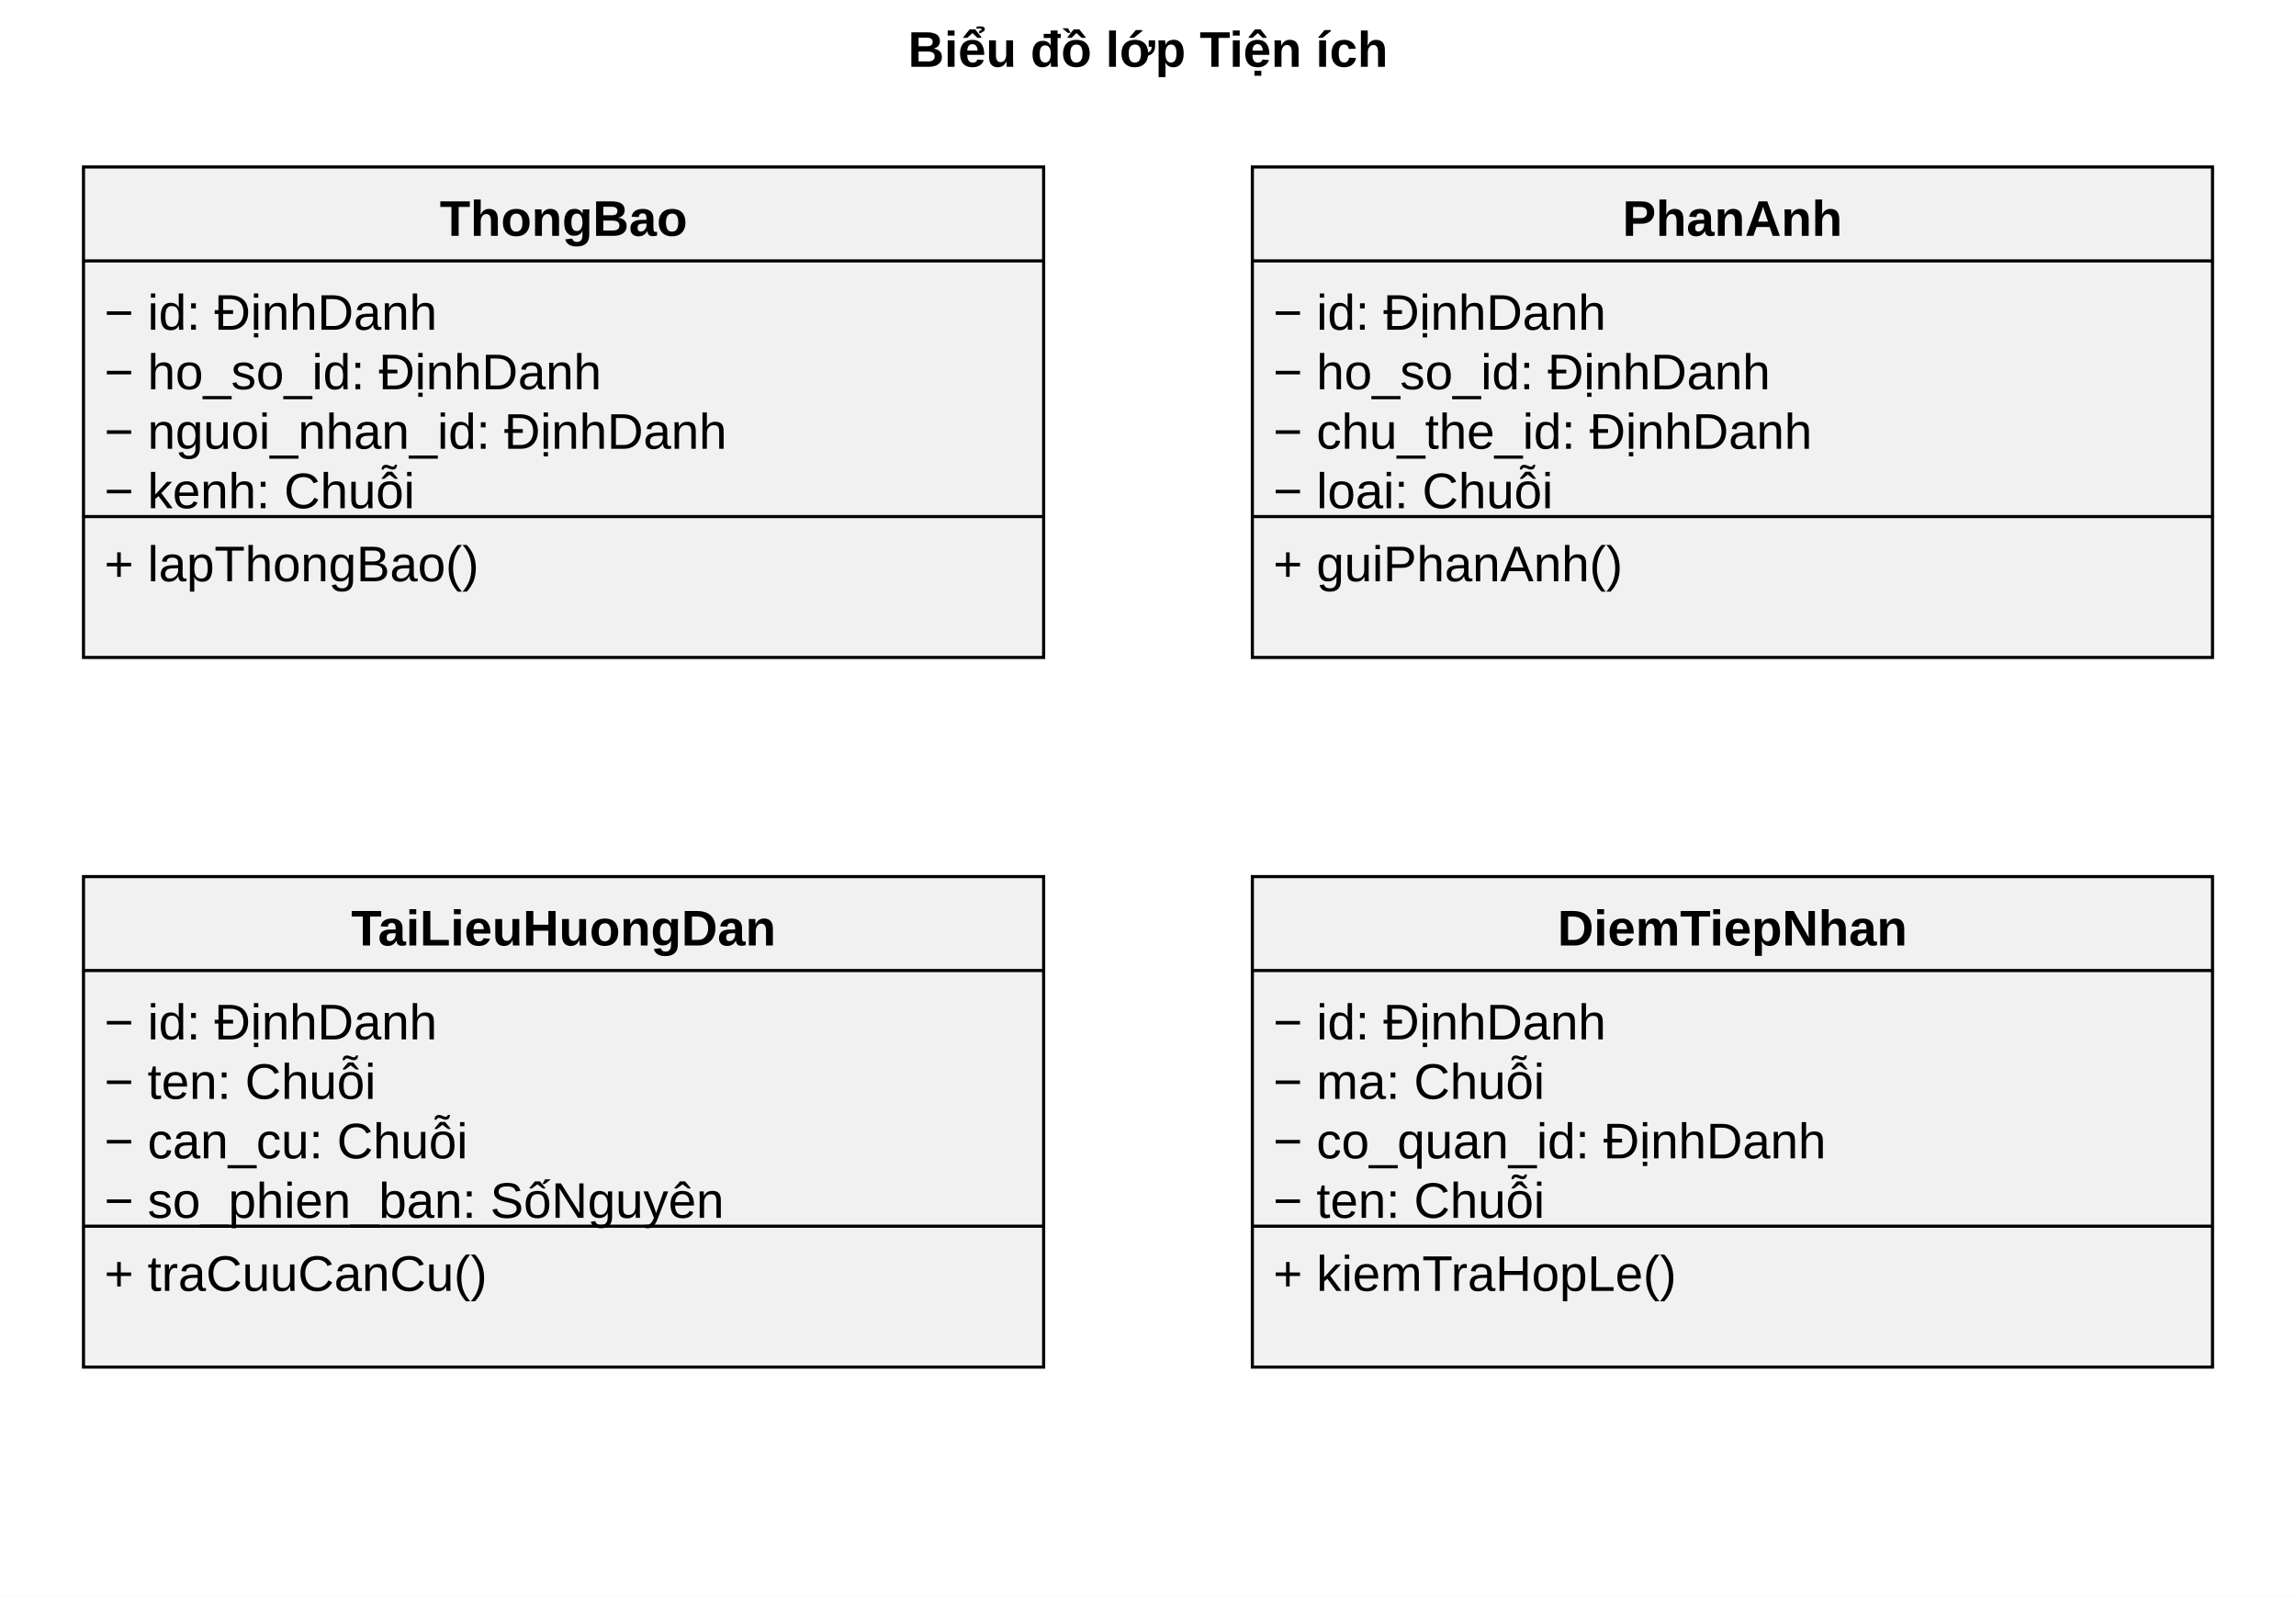
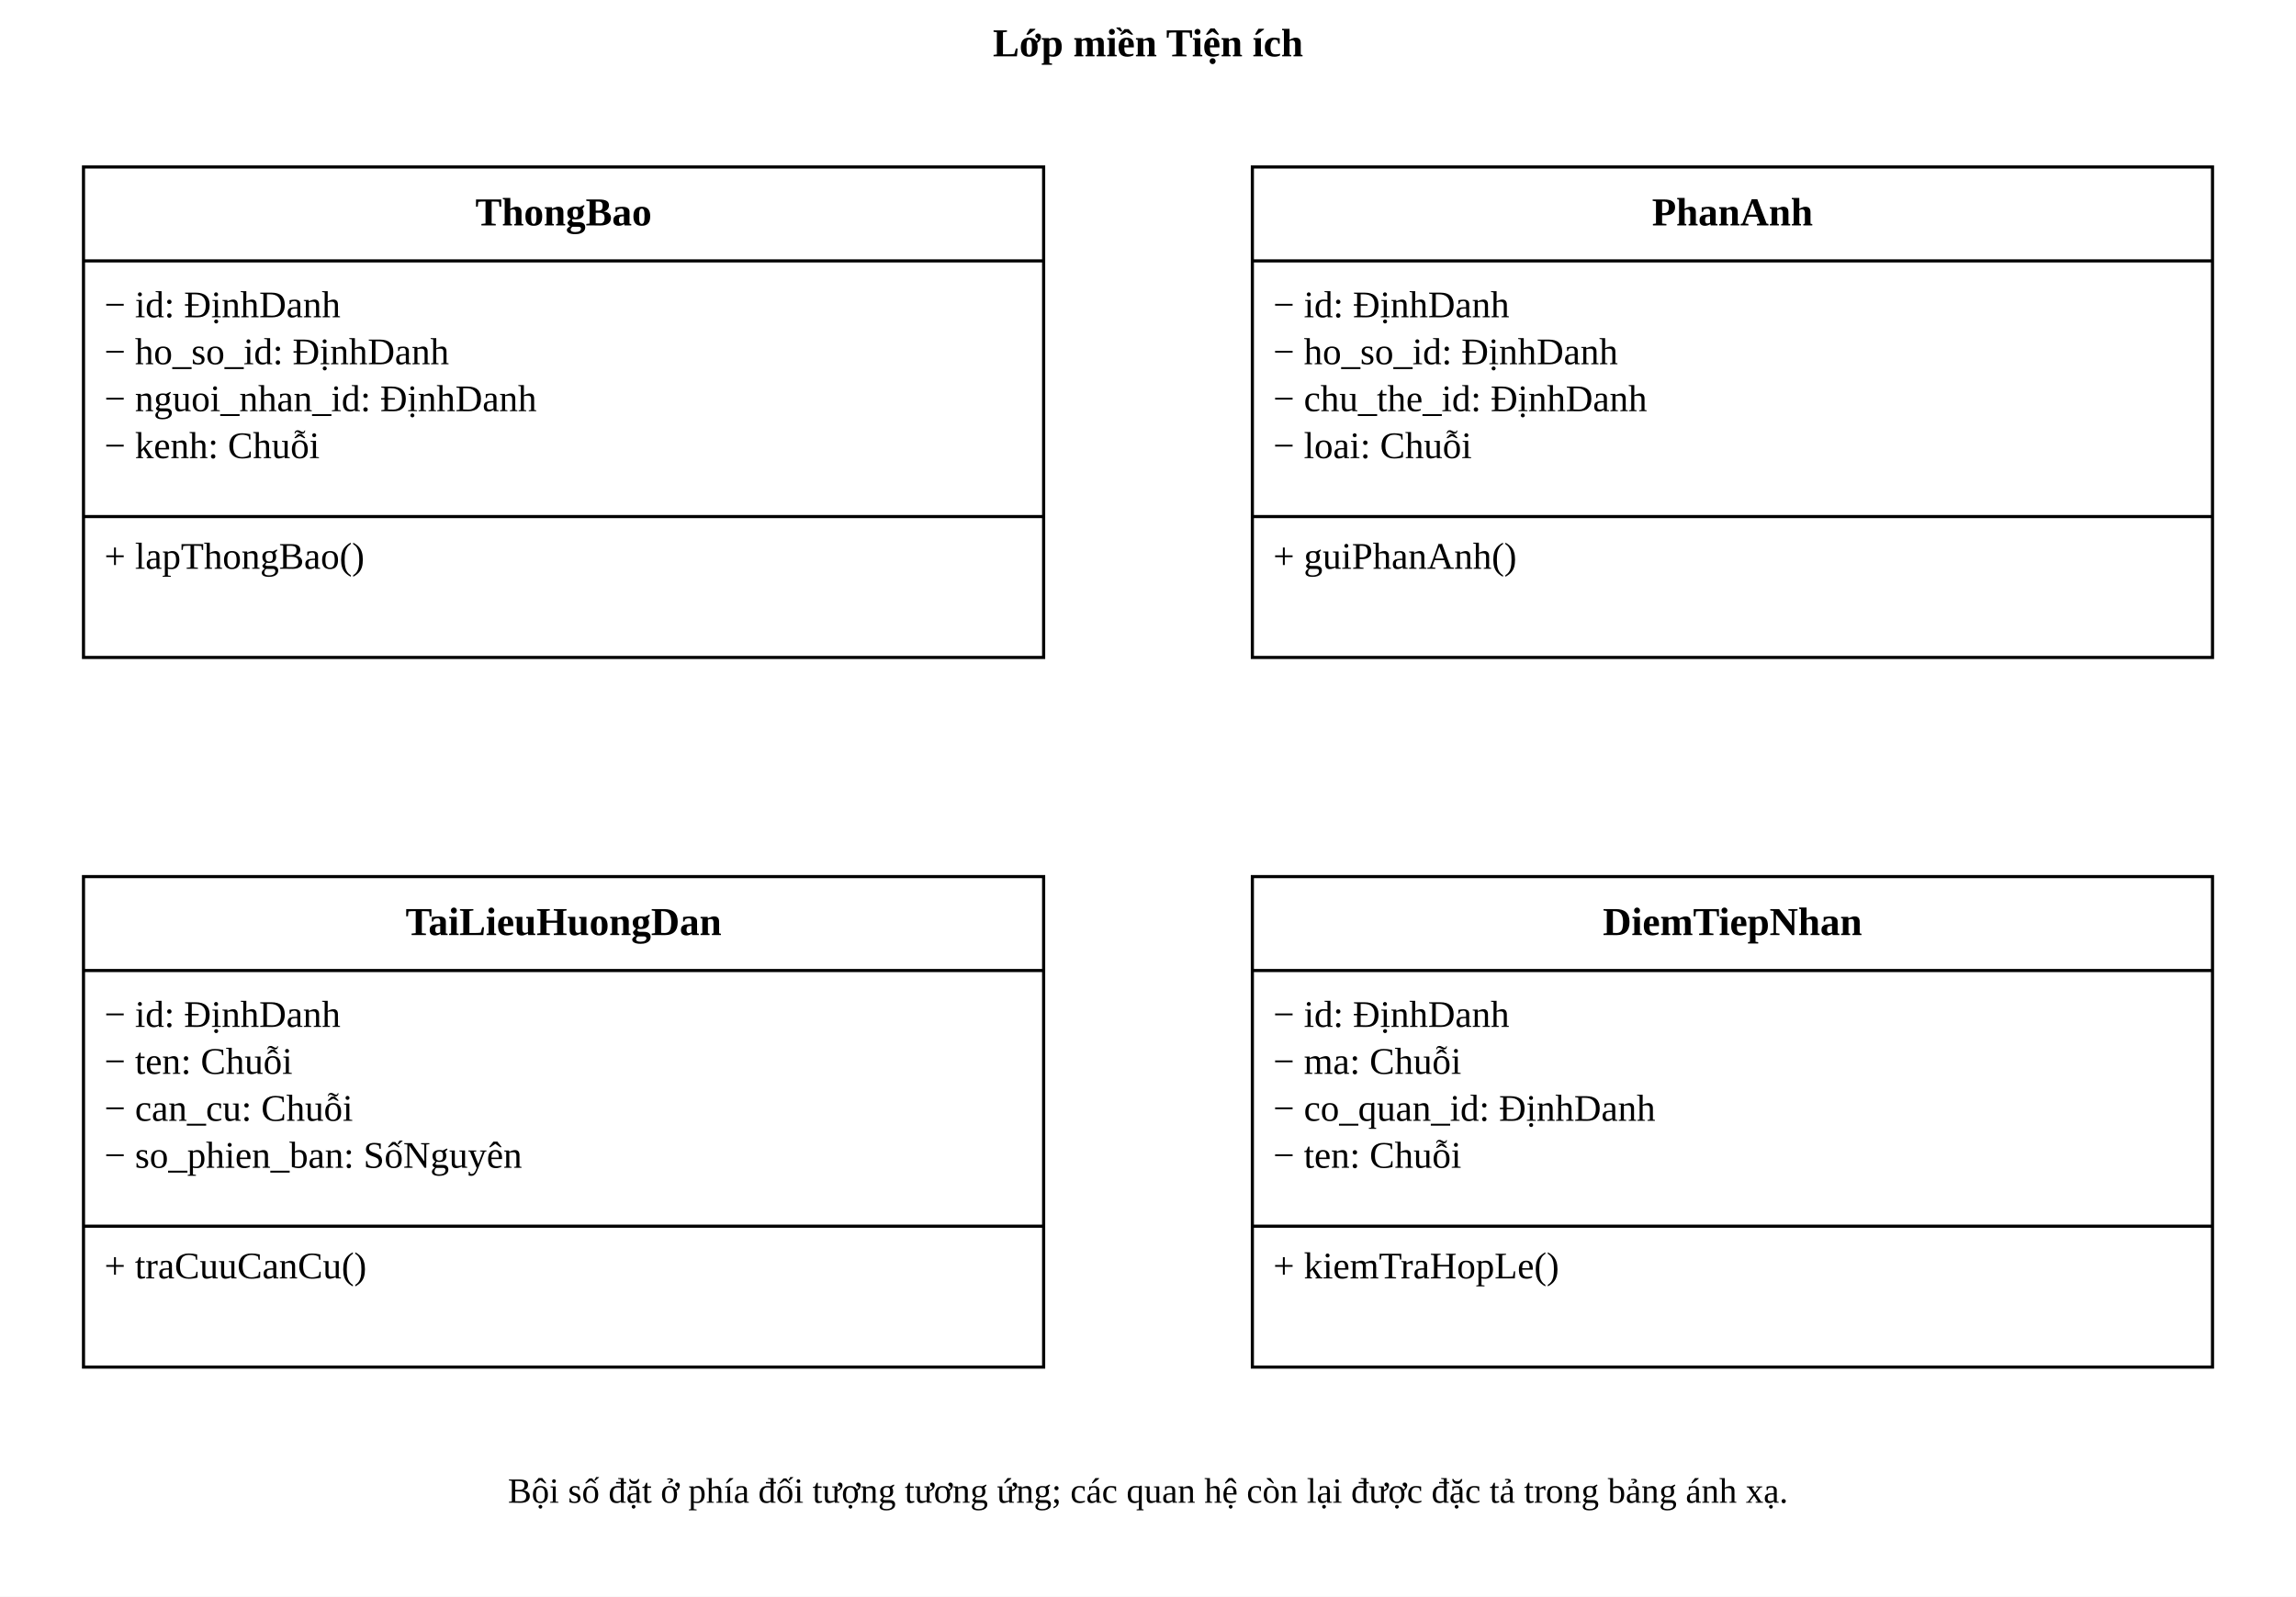
<svg xmlns="http://www.w3.org/2000/svg" width="2200" height="1530">
  <rect width="100%" height="100%" fill="white" />
-   <text x="1100" y="64" font-family="Arial" font-size="48" font-weight="bold" text-anchor="middle">Biểu đồ lớp Tiện ích</text>
-   <rect x="80" y="160" width="920" height="470" rx="0" fill="#F1F1F1" stroke="black" stroke-width="3" />
+   <text x="1100" y="54" font-family="Times New Roman" font-size="38" font-weight="bold" text-anchor="middle">Lớp miền Tiện ích</text>
+   <rect x="80" y="160" width="920" height="470" rx="0" fill="white" stroke="black" stroke-width="3" />
  <polyline points="80,250 1000,250" fill="none" stroke="black" stroke-width="3" />
  <polyline points="80,495 1000,495" fill="none" stroke="black" stroke-width="3" />
-   <text x="540" y="226" font-family="Arial" font-size="48" font-weight="bold" text-anchor="middle">ThongBao</text>
-   <text x="100" y="316" font-family="Arial" font-size="48" font-weight="normal" text-anchor="start">− id: ĐịnhDanh</text>
-   <text x="100" y="373" font-family="Arial" font-size="48" font-weight="normal" text-anchor="start">− ho_so_id: ĐịnhDanh</text>
-   <text x="100" y="430" font-family="Arial" font-size="48" font-weight="normal" text-anchor="start">− nguoi_nhan_id: ĐịnhDanh</text>
-   <text x="100" y="487" font-family="Arial" font-size="48" font-weight="normal" text-anchor="start">− kenh: Chuỗi</text>
-   <text x="100" y="557" font-family="Arial" font-size="48" font-weight="normal" text-anchor="start">+ lapThongBao()</text>
-   <rect x="1200" y="160" width="920" height="470" rx="0" fill="#F1F1F1" stroke="black" stroke-width="3" />
+   <text x="540" y="216" font-family="Times New Roman" font-size="38" font-weight="bold" text-anchor="middle">ThongBao</text>
+   <text x="100" y="304" font-family="Times New Roman" font-size="36" font-weight="normal" text-anchor="start">− id: ĐịnhDanh</text>
+   <text x="100" y="349" font-family="Times New Roman" font-size="36" font-weight="normal" text-anchor="start">− ho_so_id: ĐịnhDanh</text>
+   <text x="100" y="394" font-family="Times New Roman" font-size="36" font-weight="normal" text-anchor="start">− nguoi_nhan_id: ĐịnhDanh</text>
+   <text x="100" y="439" font-family="Times New Roman" font-size="36" font-weight="normal" text-anchor="start">− kenh: Chuỗi</text>
+   <text x="100" y="545" font-family="Times New Roman" font-size="36" font-weight="normal" text-anchor="start">+ lapThongBao()</text>
+   <rect x="1200" y="160" width="920" height="470" rx="0" fill="white" stroke="black" stroke-width="3" />
  <polyline points="1200,250 2120,250" fill="none" stroke="black" stroke-width="3" />
  <polyline points="1200,495 2120,495" fill="none" stroke="black" stroke-width="3" />
-   <text x="1660" y="226" font-family="Arial" font-size="48" font-weight="bold" text-anchor="middle">PhanAnh</text>
-   <text x="1220" y="316" font-family="Arial" font-size="48" font-weight="normal" text-anchor="start">− id: ĐịnhDanh</text>
-   <text x="1220" y="373" font-family="Arial" font-size="48" font-weight="normal" text-anchor="start">− ho_so_id: ĐịnhDanh</text>
-   <text x="1220" y="430" font-family="Arial" font-size="48" font-weight="normal" text-anchor="start">− chu_the_id: ĐịnhDanh</text>
-   <text x="1220" y="487" font-family="Arial" font-size="48" font-weight="normal" text-anchor="start">− loai: Chuỗi</text>
-   <text x="1220" y="557" font-family="Arial" font-size="48" font-weight="normal" text-anchor="start">+ guiPhanAnh()</text>
-   <rect x="80" y="840" width="920" height="470" rx="0" fill="#F1F1F1" stroke="black" stroke-width="3" />
+   <text x="1660" y="216" font-family="Times New Roman" font-size="38" font-weight="bold" text-anchor="middle">PhanAnh</text>
+   <text x="1220" y="304" font-family="Times New Roman" font-size="36" font-weight="normal" text-anchor="start">− id: ĐịnhDanh</text>
+   <text x="1220" y="349" font-family="Times New Roman" font-size="36" font-weight="normal" text-anchor="start">− ho_so_id: ĐịnhDanh</text>
+   <text x="1220" y="394" font-family="Times New Roman" font-size="36" font-weight="normal" text-anchor="start">− chu_the_id: ĐịnhDanh</text>
+   <text x="1220" y="439" font-family="Times New Roman" font-size="36" font-weight="normal" text-anchor="start">− loai: Chuỗi</text>
+   <text x="1220" y="545" font-family="Times New Roman" font-size="36" font-weight="normal" text-anchor="start">+ guiPhanAnh()</text>
+   <rect x="80" y="840" width="920" height="470" rx="0" fill="white" stroke="black" stroke-width="3" />
  <polyline points="80,930 1000,930" fill="none" stroke="black" stroke-width="3" />
  <polyline points="80,1175 1000,1175" fill="none" stroke="black" stroke-width="3" />
-   <text x="540" y="906" font-family="Arial" font-size="48" font-weight="bold" text-anchor="middle">TaiLieuHuongDan</text>
-   <text x="100" y="996" font-family="Arial" font-size="48" font-weight="normal" text-anchor="start">− id: ĐịnhDanh</text>
-   <text x="100" y="1053" font-family="Arial" font-size="48" font-weight="normal" text-anchor="start">− ten: Chuỗi</text>
-   <text x="100" y="1110" font-family="Arial" font-size="48" font-weight="normal" text-anchor="start">− can_cu: Chuỗi</text>
-   <text x="100" y="1167" font-family="Arial" font-size="48" font-weight="normal" text-anchor="start">− so_phien_ban: SốNguyên</text>
-   <text x="100" y="1237" font-family="Arial" font-size="48" font-weight="normal" text-anchor="start">+ traCuuCanCu()</text>
-   <rect x="1200" y="840" width="920" height="470" rx="0" fill="#F1F1F1" stroke="black" stroke-width="3" />
+   <text x="540" y="896" font-family="Times New Roman" font-size="38" font-weight="bold" text-anchor="middle">TaiLieuHuongDan</text>
+   <text x="100" y="984" font-family="Times New Roman" font-size="36" font-weight="normal" text-anchor="start">− id: ĐịnhDanh</text>
+   <text x="100" y="1029" font-family="Times New Roman" font-size="36" font-weight="normal" text-anchor="start">− ten: Chuỗi</text>
+   <text x="100" y="1074" font-family="Times New Roman" font-size="36" font-weight="normal" text-anchor="start">− can_cu: Chuỗi</text>
+   <text x="100" y="1119" font-family="Times New Roman" font-size="36" font-weight="normal" text-anchor="start">− so_phien_ban: SốNguyên</text>
+   <text x="100" y="1225" font-family="Times New Roman" font-size="36" font-weight="normal" text-anchor="start">+ traCuuCanCu()</text>
+   <rect x="1200" y="840" width="920" height="470" rx="0" fill="white" stroke="black" stroke-width="3" />
  <polyline points="1200,930 2120,930" fill="none" stroke="black" stroke-width="3" />
  <polyline points="1200,1175 2120,1175" fill="none" stroke="black" stroke-width="3" />
-   <text x="1660" y="906" font-family="Arial" font-size="48" font-weight="bold" text-anchor="middle">DiemTiepNhan</text>
-   <text x="1220" y="996" font-family="Arial" font-size="48" font-weight="normal" text-anchor="start">− id: ĐịnhDanh</text>
-   <text x="1220" y="1053" font-family="Arial" font-size="48" font-weight="normal" text-anchor="start">− ma: Chuỗi</text>
-   <text x="1220" y="1110" font-family="Arial" font-size="48" font-weight="normal" text-anchor="start">− co_quan_id: ĐịnhDanh</text>
-   <text x="1220" y="1167" font-family="Arial" font-size="48" font-weight="normal" text-anchor="start">− ten: Chuỗi</text>
-   <text x="1220" y="1237" font-family="Arial" font-size="48" font-weight="normal" text-anchor="start">+ kiemTraHopLe()</text>
+   <text x="1660" y="896" font-family="Times New Roman" font-size="38" font-weight="bold" text-anchor="middle">DiemTiepNhan</text>
+   <text x="1220" y="984" font-family="Times New Roman" font-size="36" font-weight="normal" text-anchor="start">− id: ĐịnhDanh</text>
+   <text x="1220" y="1029" font-family="Times New Roman" font-size="36" font-weight="normal" text-anchor="start">− ma: Chuỗi</text>
+   <text x="1220" y="1074" font-family="Times New Roman" font-size="36" font-weight="normal" text-anchor="start">− co_quan_id: ĐịnhDanh</text>
+   <text x="1220" y="1119" font-family="Times New Roman" font-size="36" font-weight="normal" text-anchor="start">− ten: Chuỗi</text>
+   <text x="1220" y="1225" font-family="Times New Roman" font-size="36" font-weight="normal" text-anchor="start">+ kiemTraHopLe()</text>
+   <text x="1100" y="1440" font-family="Times New Roman" font-size="34" font-weight="normal" text-anchor="middle">Bội số đặt ở phía đối tượng tương ứng; các quan hệ còn lại được đặc tả trong bảng ánh xạ.</text>
</svg>
